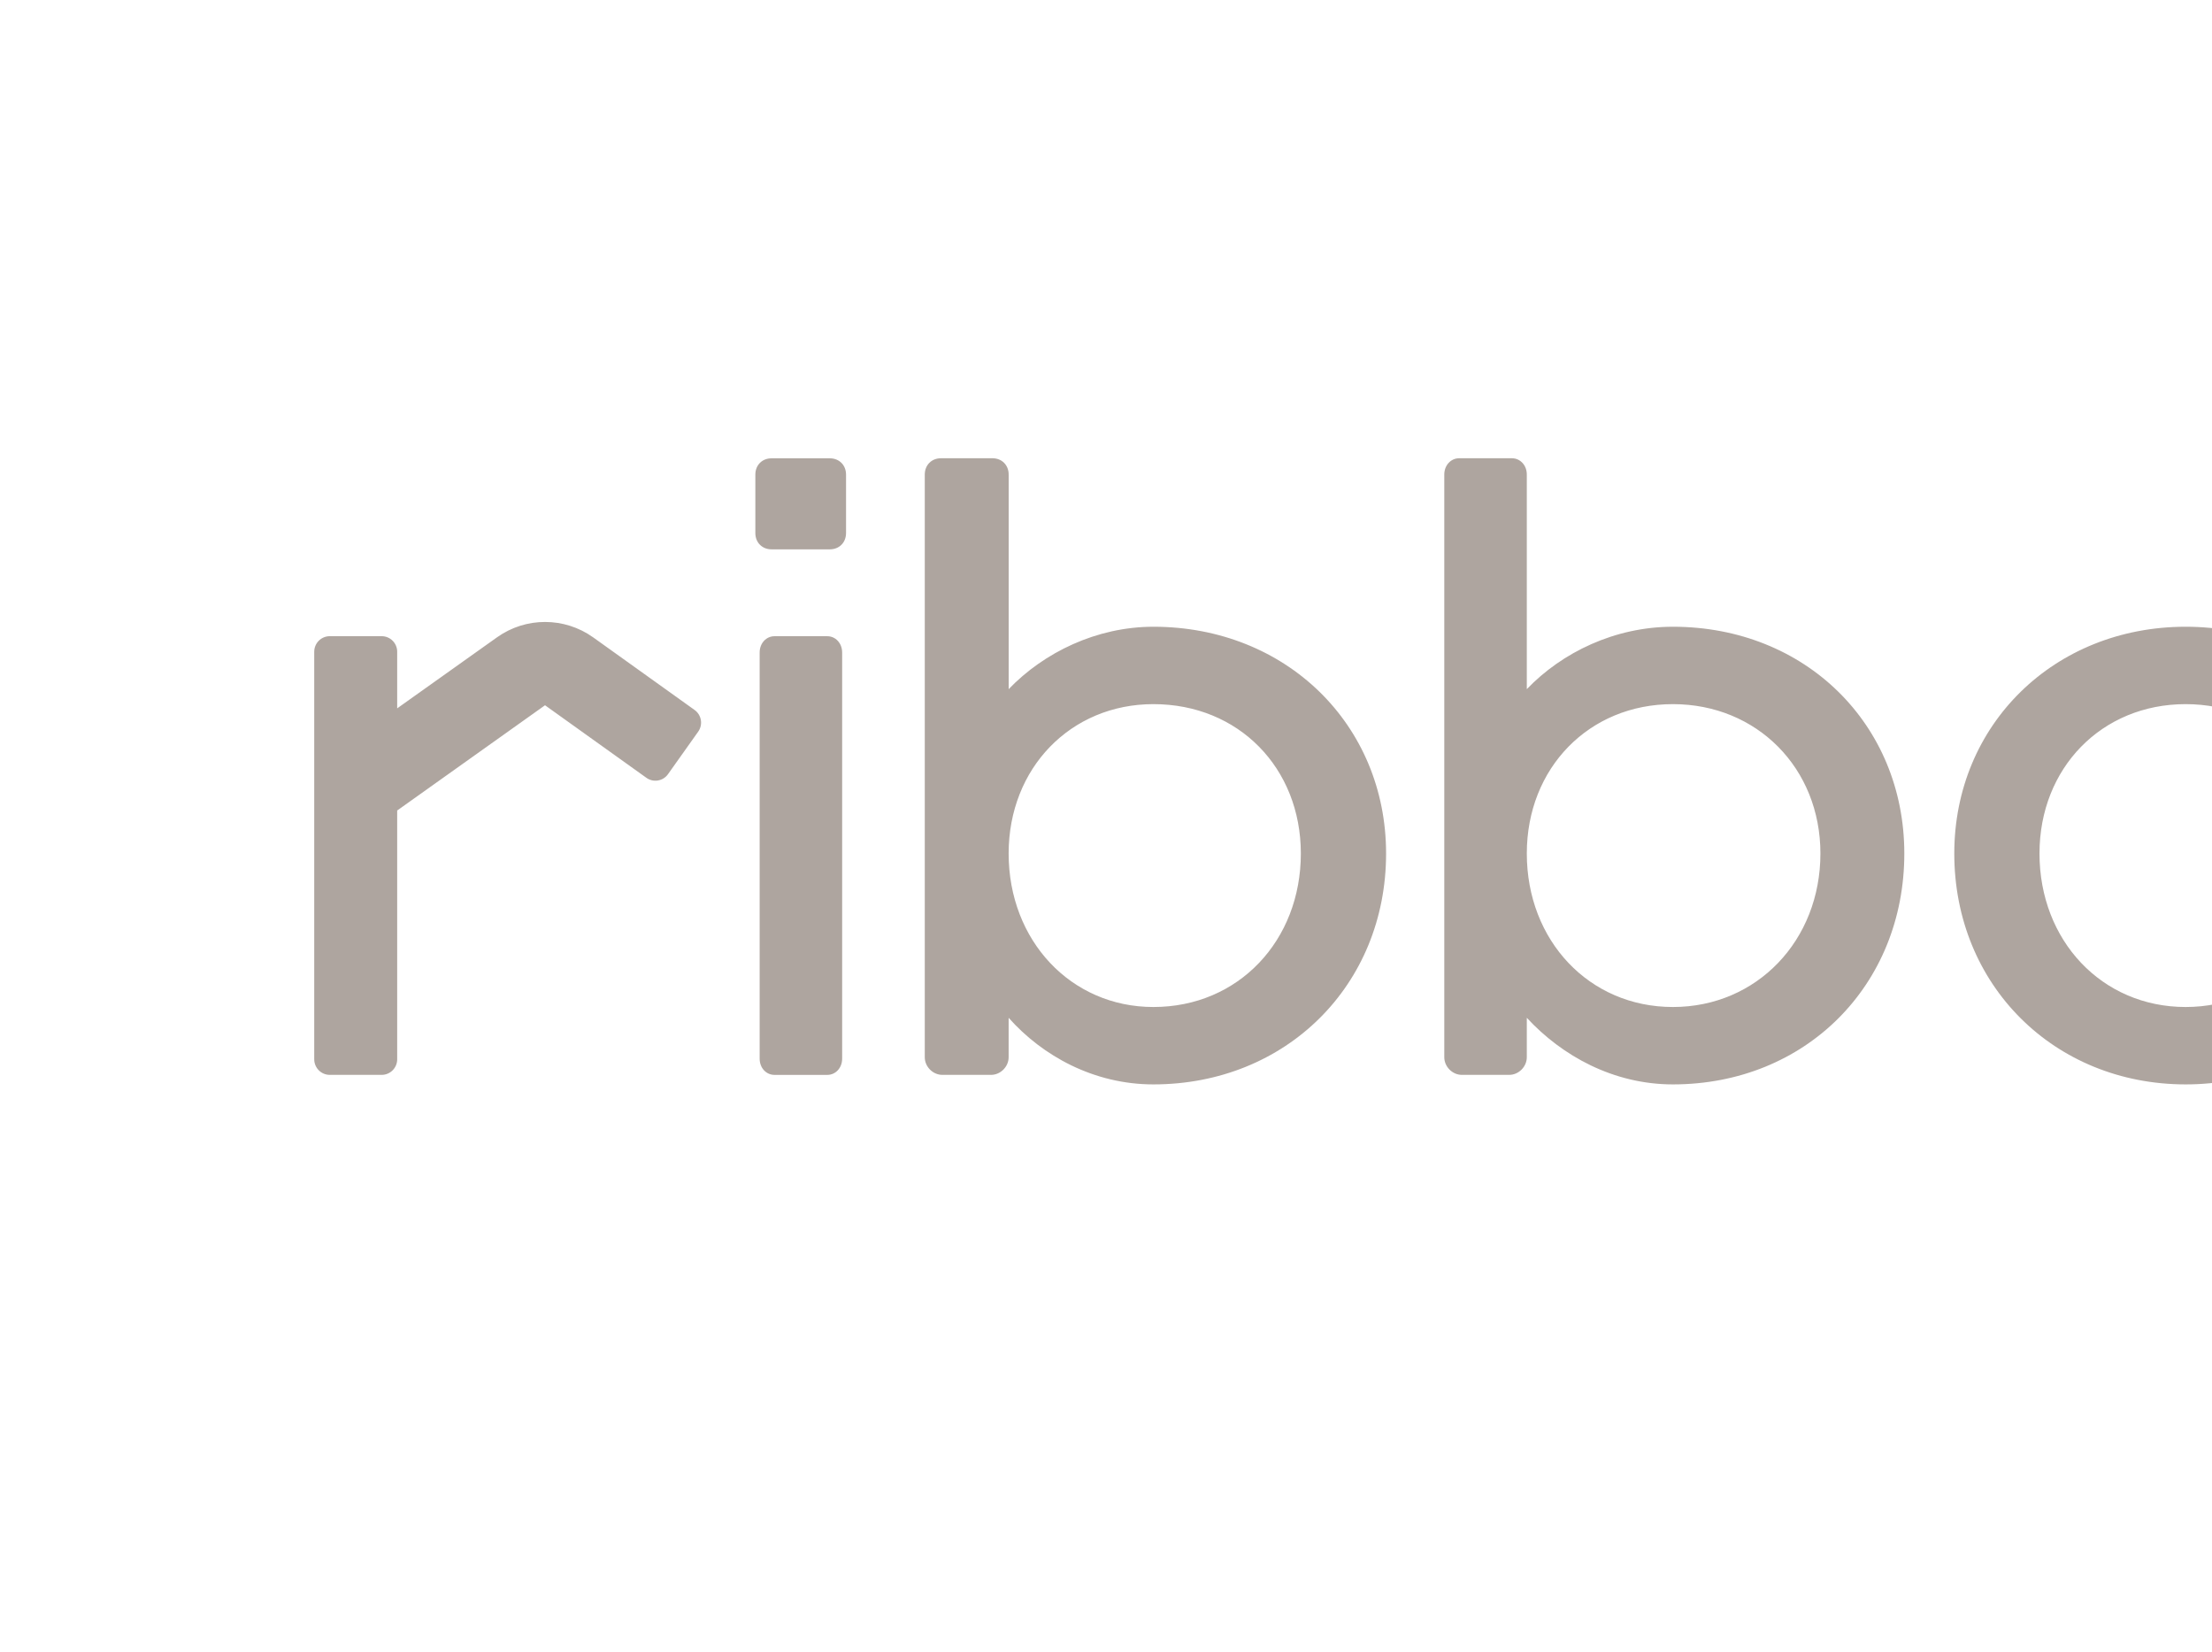
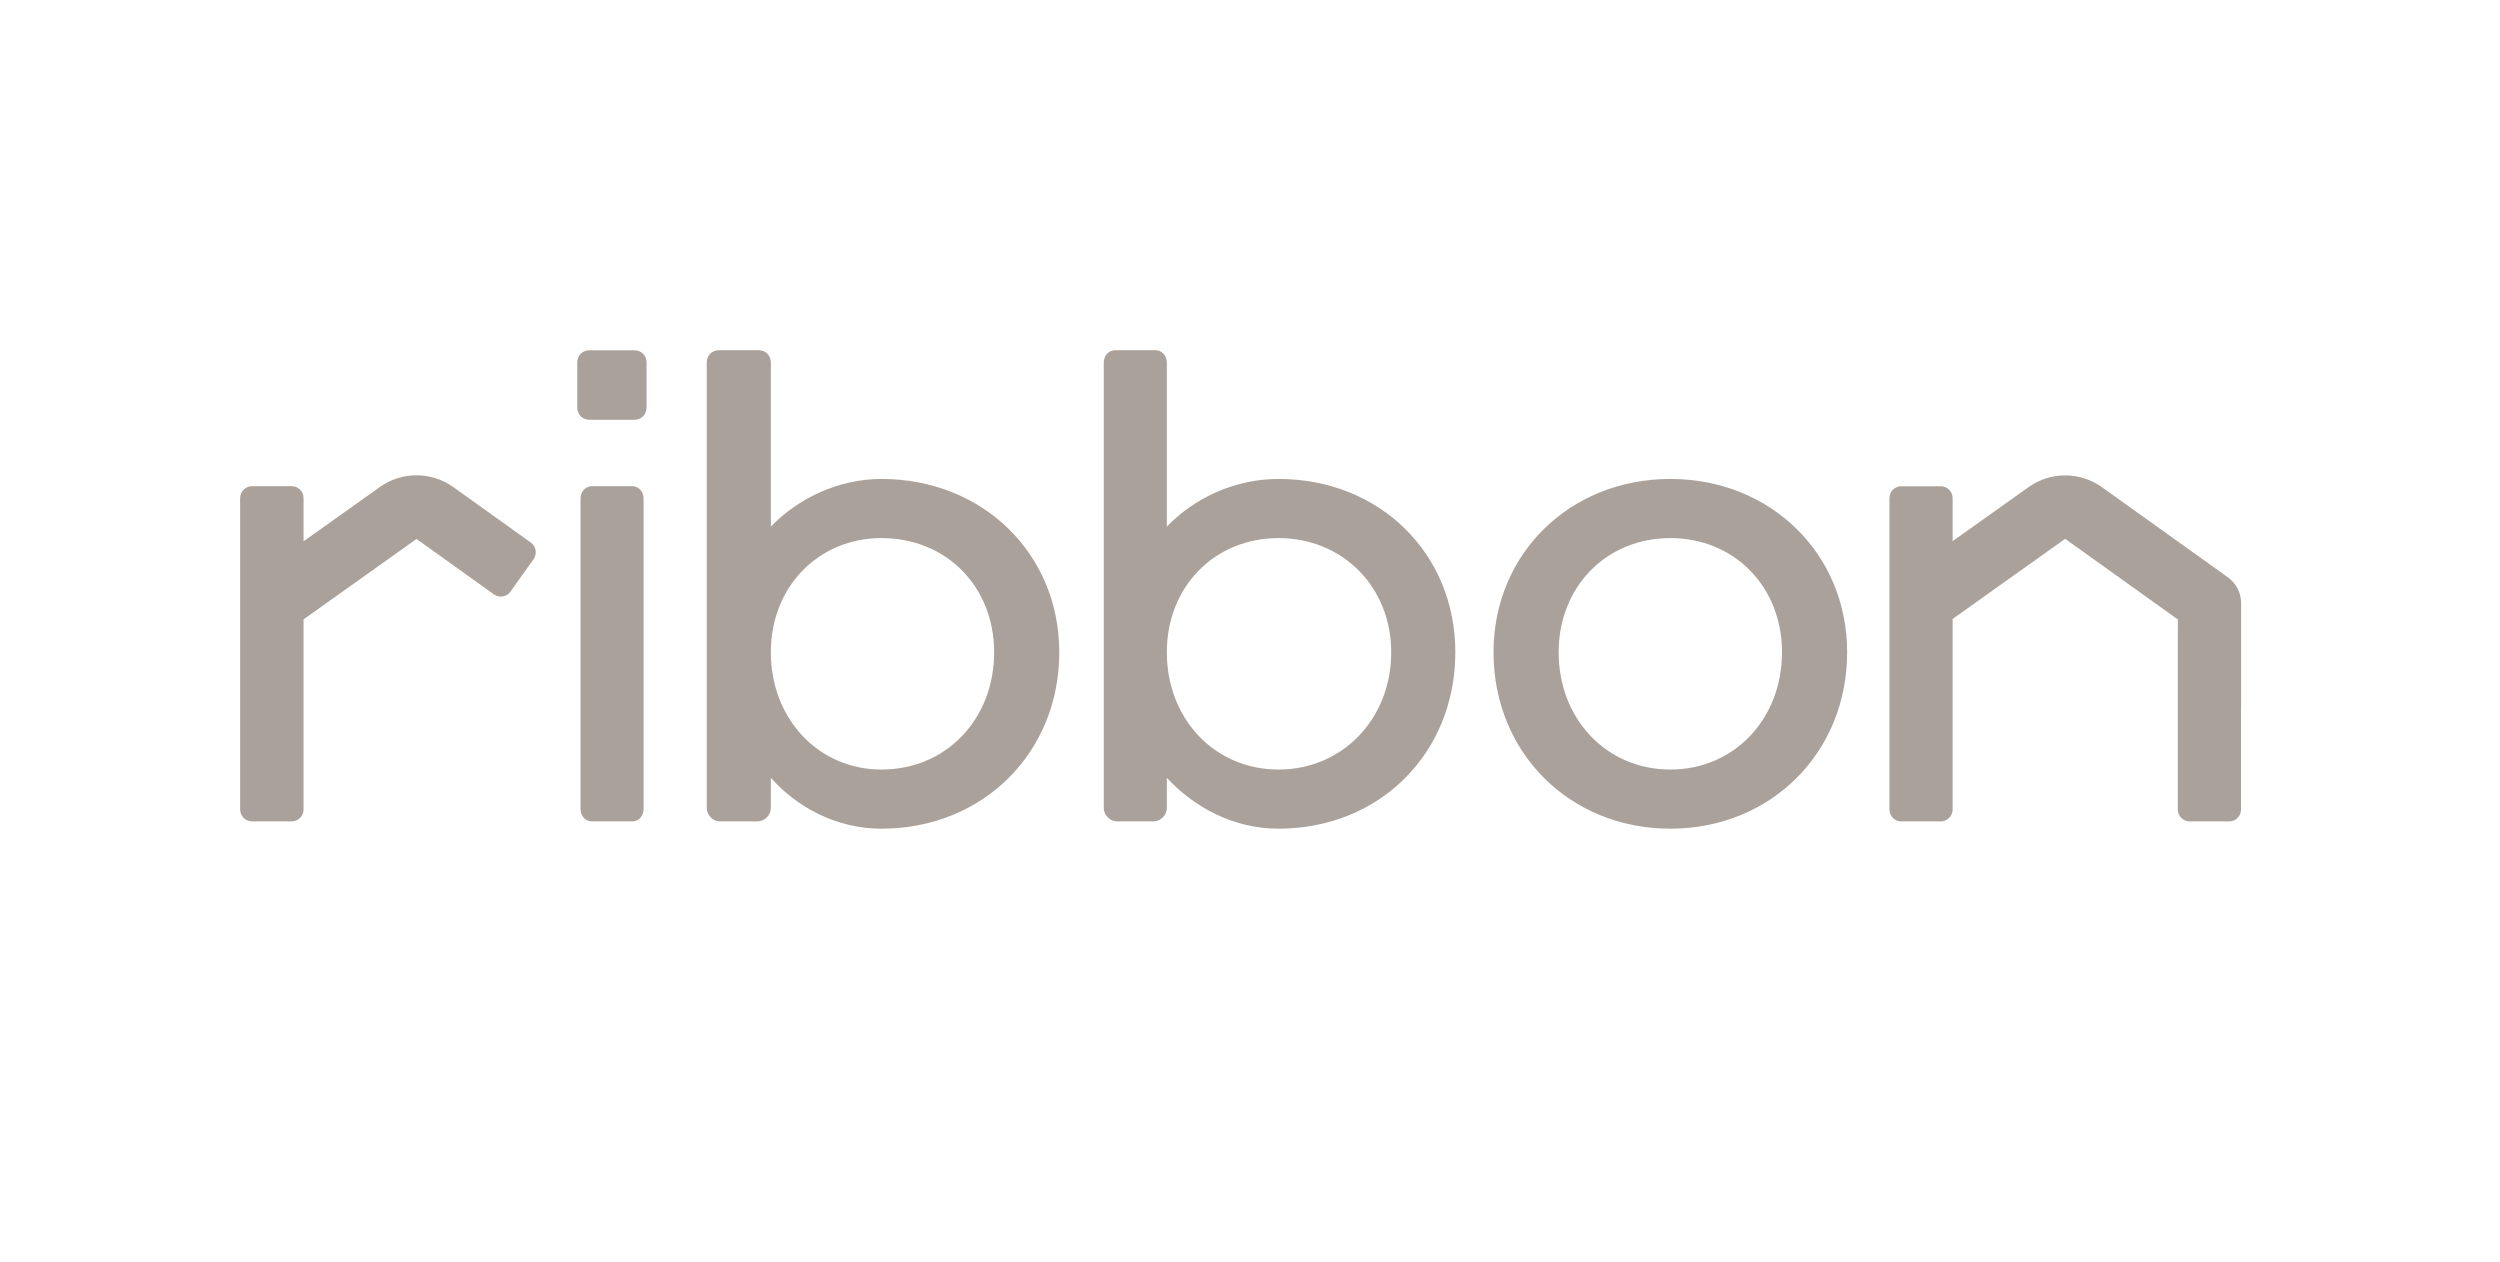
- <svg xmlns="http://www.w3.org/2000/svg" width="71" height="53" viewBox="0 0 71 53" fill="none">
-   <path d="M27.156 15.233V17.108C27.156 17.414 26.939 17.632 26.634 17.632H24.766C24.463 17.632 24.245 17.414 24.245 17.108V15.233C24.245 14.929 24.461 14.71 24.766 14.71H26.634C26.939 14.71 27.156 14.929 27.156 15.233ZM70.154 20.116C65.942 20.116 62.728 23.253 62.728 27.395C62.728 31.623 65.942 34.805 70.154 34.805C74.366 34.805 77.58 31.623 77.58 27.395C77.58 23.255 74.366 20.116 70.154 20.116ZM70.154 32.321C67.461 32.321 65.463 30.184 65.463 27.395C65.463 24.648 67.461 22.6 70.154 22.6C72.847 22.6 74.845 24.648 74.845 27.395C74.843 30.186 72.846 32.321 70.154 32.321ZM61.124 27.395C61.124 31.623 57.953 34.805 53.697 34.805C51.787 34.805 50.137 33.89 49.007 32.668V33.932C49.007 34.237 48.746 34.499 48.443 34.499H46.922C46.619 34.499 46.358 34.237 46.358 33.932V15.232C46.358 14.927 46.575 14.708 46.835 14.708H48.529C48.79 14.708 49.007 14.927 49.007 15.232V22.119C50.135 20.942 51.829 20.116 53.697 20.116C57.953 20.116 61.124 23.255 61.124 27.395ZM58.431 27.395C58.431 24.648 56.389 22.6 53.697 22.6C51.005 22.6 49.007 24.648 49.007 27.395C49.007 30.186 51.005 32.321 53.697 32.321C56.39 32.321 58.431 30.186 58.431 27.395ZM44.49 27.395C44.49 31.623 41.277 34.805 37.021 34.805C35.11 34.805 33.46 33.89 32.375 32.668V33.932C32.375 34.237 32.114 34.499 31.811 34.499H30.247C29.942 34.499 29.683 34.237 29.683 33.932V15.232C29.683 14.927 29.9 14.708 30.205 14.708H31.855C32.158 14.708 32.376 14.927 32.376 15.232V22.119C33.506 20.942 35.199 20.116 37.023 20.116C41.277 20.116 44.49 23.255 44.49 27.395ZM41.754 27.395C41.754 24.648 39.757 22.6 37.021 22.6C34.372 22.6 32.375 24.648 32.375 27.395C32.375 30.186 34.372 32.321 37.021 32.321C39.757 32.321 41.754 30.186 41.754 27.395ZM26.554 20.42H24.86C24.599 20.42 24.383 20.639 24.383 20.944V33.977C24.383 34.283 24.599 34.5 24.86 34.5H26.554C26.815 34.5 27.031 34.283 27.031 33.977V20.944C27.031 20.639 26.815 20.42 26.554 20.42ZM94.127 25.331C94.127 24.9 93.919 24.496 93.57 24.246L88.279 20.46C87.36 19.803 86.124 19.801 85.204 20.457L82.01 22.728V20.921C82.01 20.646 81.787 20.422 81.513 20.422H79.854C79.58 20.422 79.357 20.646 79.357 20.921V34.002C79.357 34.276 79.58 34.5 79.854 34.5H81.513C81.787 34.5 82.01 34.276 82.01 34.002V25.996L86.737 22.631L91.47 26.017V26.569H91.469V34.002C91.469 34.276 91.692 34.5 91.966 34.5H93.625C93.899 34.5 94.122 34.276 94.122 34.002V29.73H94.126V25.331H94.127ZM19.041 20.458C18.119 19.8 16.879 19.796 15.954 20.455L12.749 22.735V20.919C12.749 20.643 12.526 20.419 12.251 20.419H10.585C10.309 20.419 10.086 20.643 10.086 20.919V33.998C10.086 34.275 10.309 34.499 10.585 34.499H12.251C12.526 34.499 12.749 34.275 12.749 33.998V26.014L17.494 22.636L20.747 24.964C20.971 25.125 21.283 25.073 21.442 24.847L22.41 23.484C22.57 23.258 22.518 22.946 22.293 22.786L19.041 20.458Z" fill="#5F4D40" fill-opacity="0.5" />
+ <svg xmlns="http://www.w3.org/2000/svg" width="105" height="53" viewBox="0 0 105 53" fill="none">
+   <path d="M27.156 15.233V17.108C27.156 17.414 26.939 17.632 26.634 17.632H24.766C24.463 17.632 24.245 17.414 24.245 17.108V15.233C24.245 14.929 24.461 14.71 24.766 14.71H26.634C26.939 14.71 27.156 14.929 27.156 15.233ZM70.154 20.116C65.942 20.116 62.728 23.253 62.728 27.395C62.728 31.623 65.942 34.805 70.154 34.805C74.366 34.805 77.58 31.623 77.58 27.395C77.58 23.255 74.366 20.116 70.154 20.116ZM70.154 32.321C67.461 32.321 65.463 30.184 65.463 27.395C65.463 24.648 67.461 22.6 70.154 22.6C72.847 22.6 74.845 24.648 74.845 27.395C74.843 30.186 72.846 32.321 70.154 32.321ZM61.124 27.395C61.124 31.623 57.953 34.805 53.697 34.805C51.787 34.805 50.137 33.89 49.007 32.668V33.932C49.007 34.237 48.746 34.499 48.443 34.499H46.922C46.619 34.499 46.358 34.237 46.358 33.932V15.232C46.358 14.927 46.575 14.708 46.835 14.708H48.529C48.79 14.708 49.007 14.927 49.007 15.232V22.119C50.135 20.942 51.829 20.116 53.697 20.116C57.953 20.116 61.124 23.255 61.124 27.395ZM58.431 27.395C58.431 24.648 56.389 22.6 53.697 22.6C51.005 22.6 49.007 24.648 49.007 27.395C49.007 30.186 51.005 32.321 53.697 32.321C56.39 32.321 58.431 30.186 58.431 27.395ZM44.49 27.395C44.49 31.623 41.277 34.805 37.021 34.805C35.11 34.805 33.46 33.89 32.375 32.668V33.932C32.375 34.237 32.114 34.499 31.811 34.499H30.247C29.942 34.499 29.683 34.237 29.683 33.932V15.232C29.683 14.927 29.9 14.708 30.205 14.708H31.855C32.158 14.708 32.376 14.927 32.376 15.232V22.119C33.506 20.942 35.199 20.116 37.023 20.116C41.277 20.116 44.49 23.255 44.49 27.395ZM41.754 27.395C41.754 24.648 39.757 22.6 37.021 22.6C34.372 22.6 32.375 24.648 32.375 27.395C32.375 30.186 34.372 32.321 37.021 32.321C39.757 32.321 41.754 30.186 41.754 27.395ZM26.554 20.42H24.86C24.599 20.42 24.383 20.639 24.383 20.944V33.977C24.383 34.283 24.599 34.5 24.86 34.5H26.554C26.815 34.5 27.031 34.283 27.031 33.977V20.944C27.031 20.639 26.815 20.42 26.554 20.42ZM94.127 25.331C94.127 24.9 93.919 24.496 93.57 24.246L88.279 20.46C87.36 19.803 86.124 19.801 85.204 20.457L82.01 22.728V20.921C82.01 20.646 81.787 20.422 81.513 20.422H79.854C79.58 20.422 79.357 20.646 79.357 20.921V34.002C79.357 34.276 79.58 34.5 79.854 34.5H81.513C81.787 34.5 82.01 34.276 82.01 34.002V25.996L86.737 22.631L91.47 26.017V26.569H91.469V34.002C91.469 34.276 91.692 34.5 91.966 34.5H93.625C93.899 34.5 94.122 34.276 94.122 34.002V29.73H94.126V25.331H94.127ZM19.041 20.458C18.119 19.8 16.879 19.796 15.954 20.455L12.749 22.735V20.919C12.749 20.643 12.526 20.419 12.251 20.419H10.585C10.309 20.419 10.086 20.643 10.086 20.919V33.998C10.086 34.275 10.309 34.499 10.585 34.499H12.251C12.526 34.499 12.749 34.275 12.749 33.998V26.014L17.494 22.636L20.747 24.964C20.971 25.125 21.283 25.073 21.442 24.847L22.41 23.484C22.57 23.258 22.518 22.946 22.293 22.786L19.041 20.458Z" fill="#AAA19A" />
</svg>
